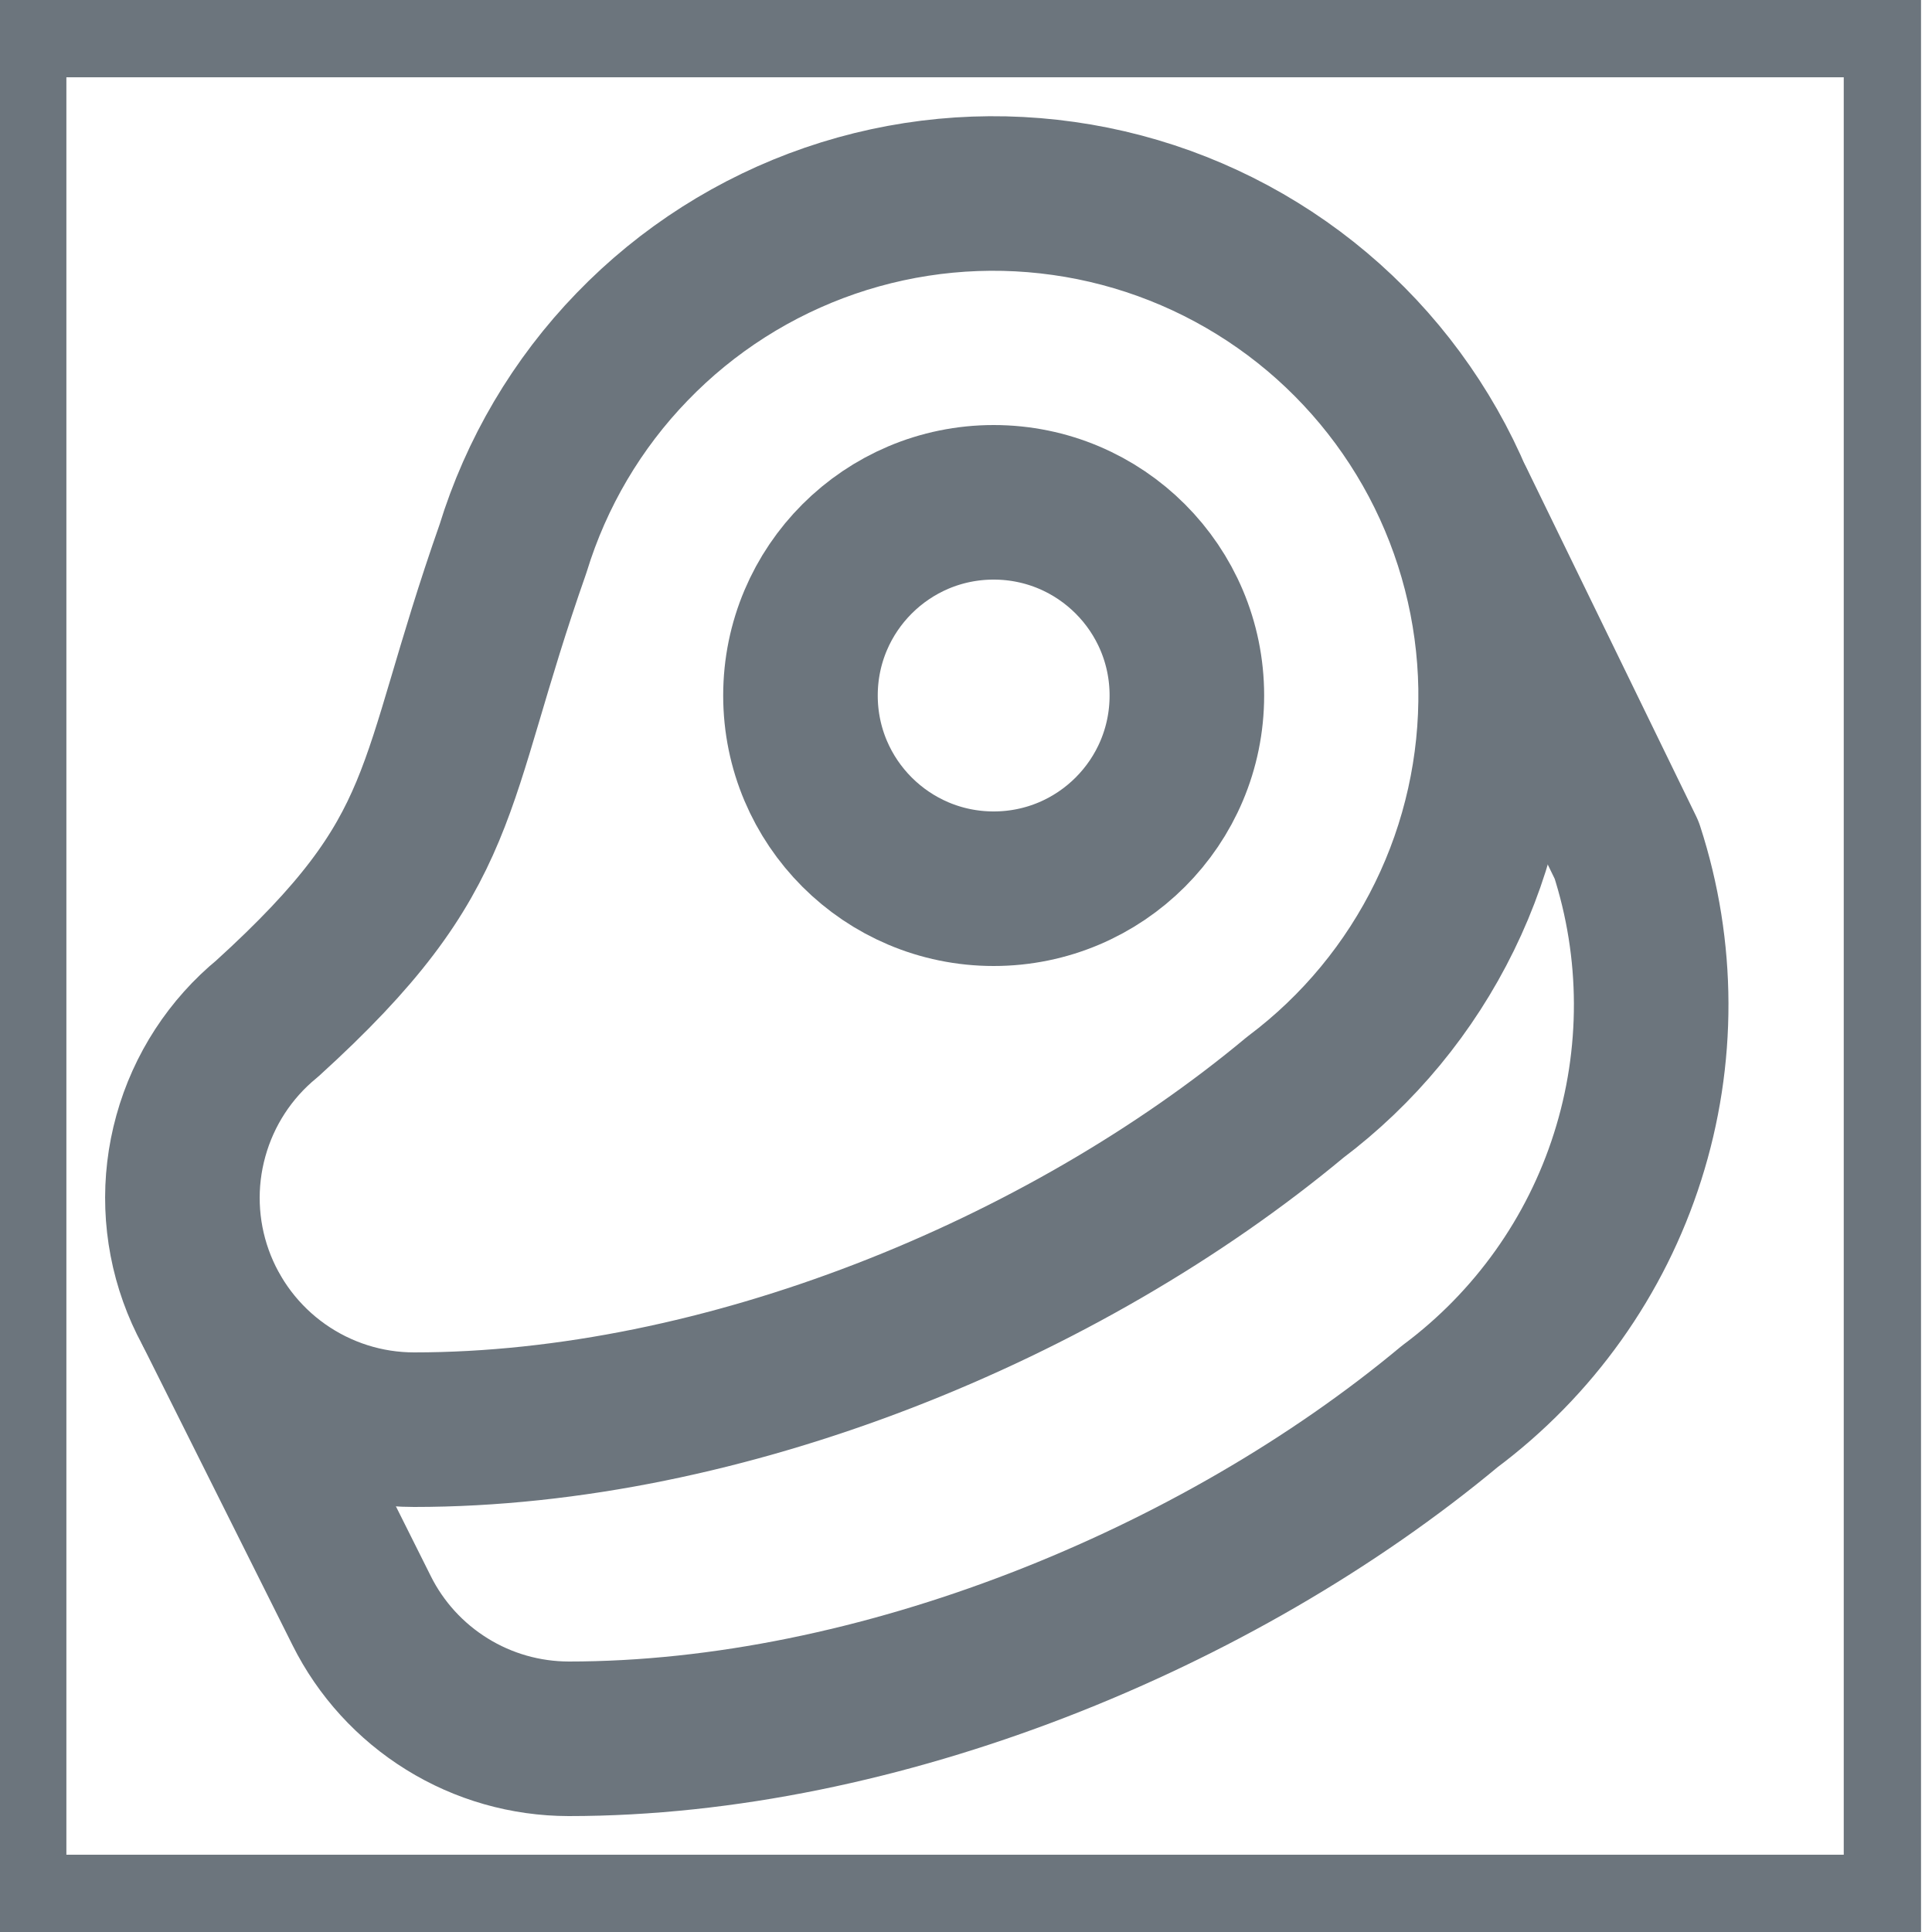
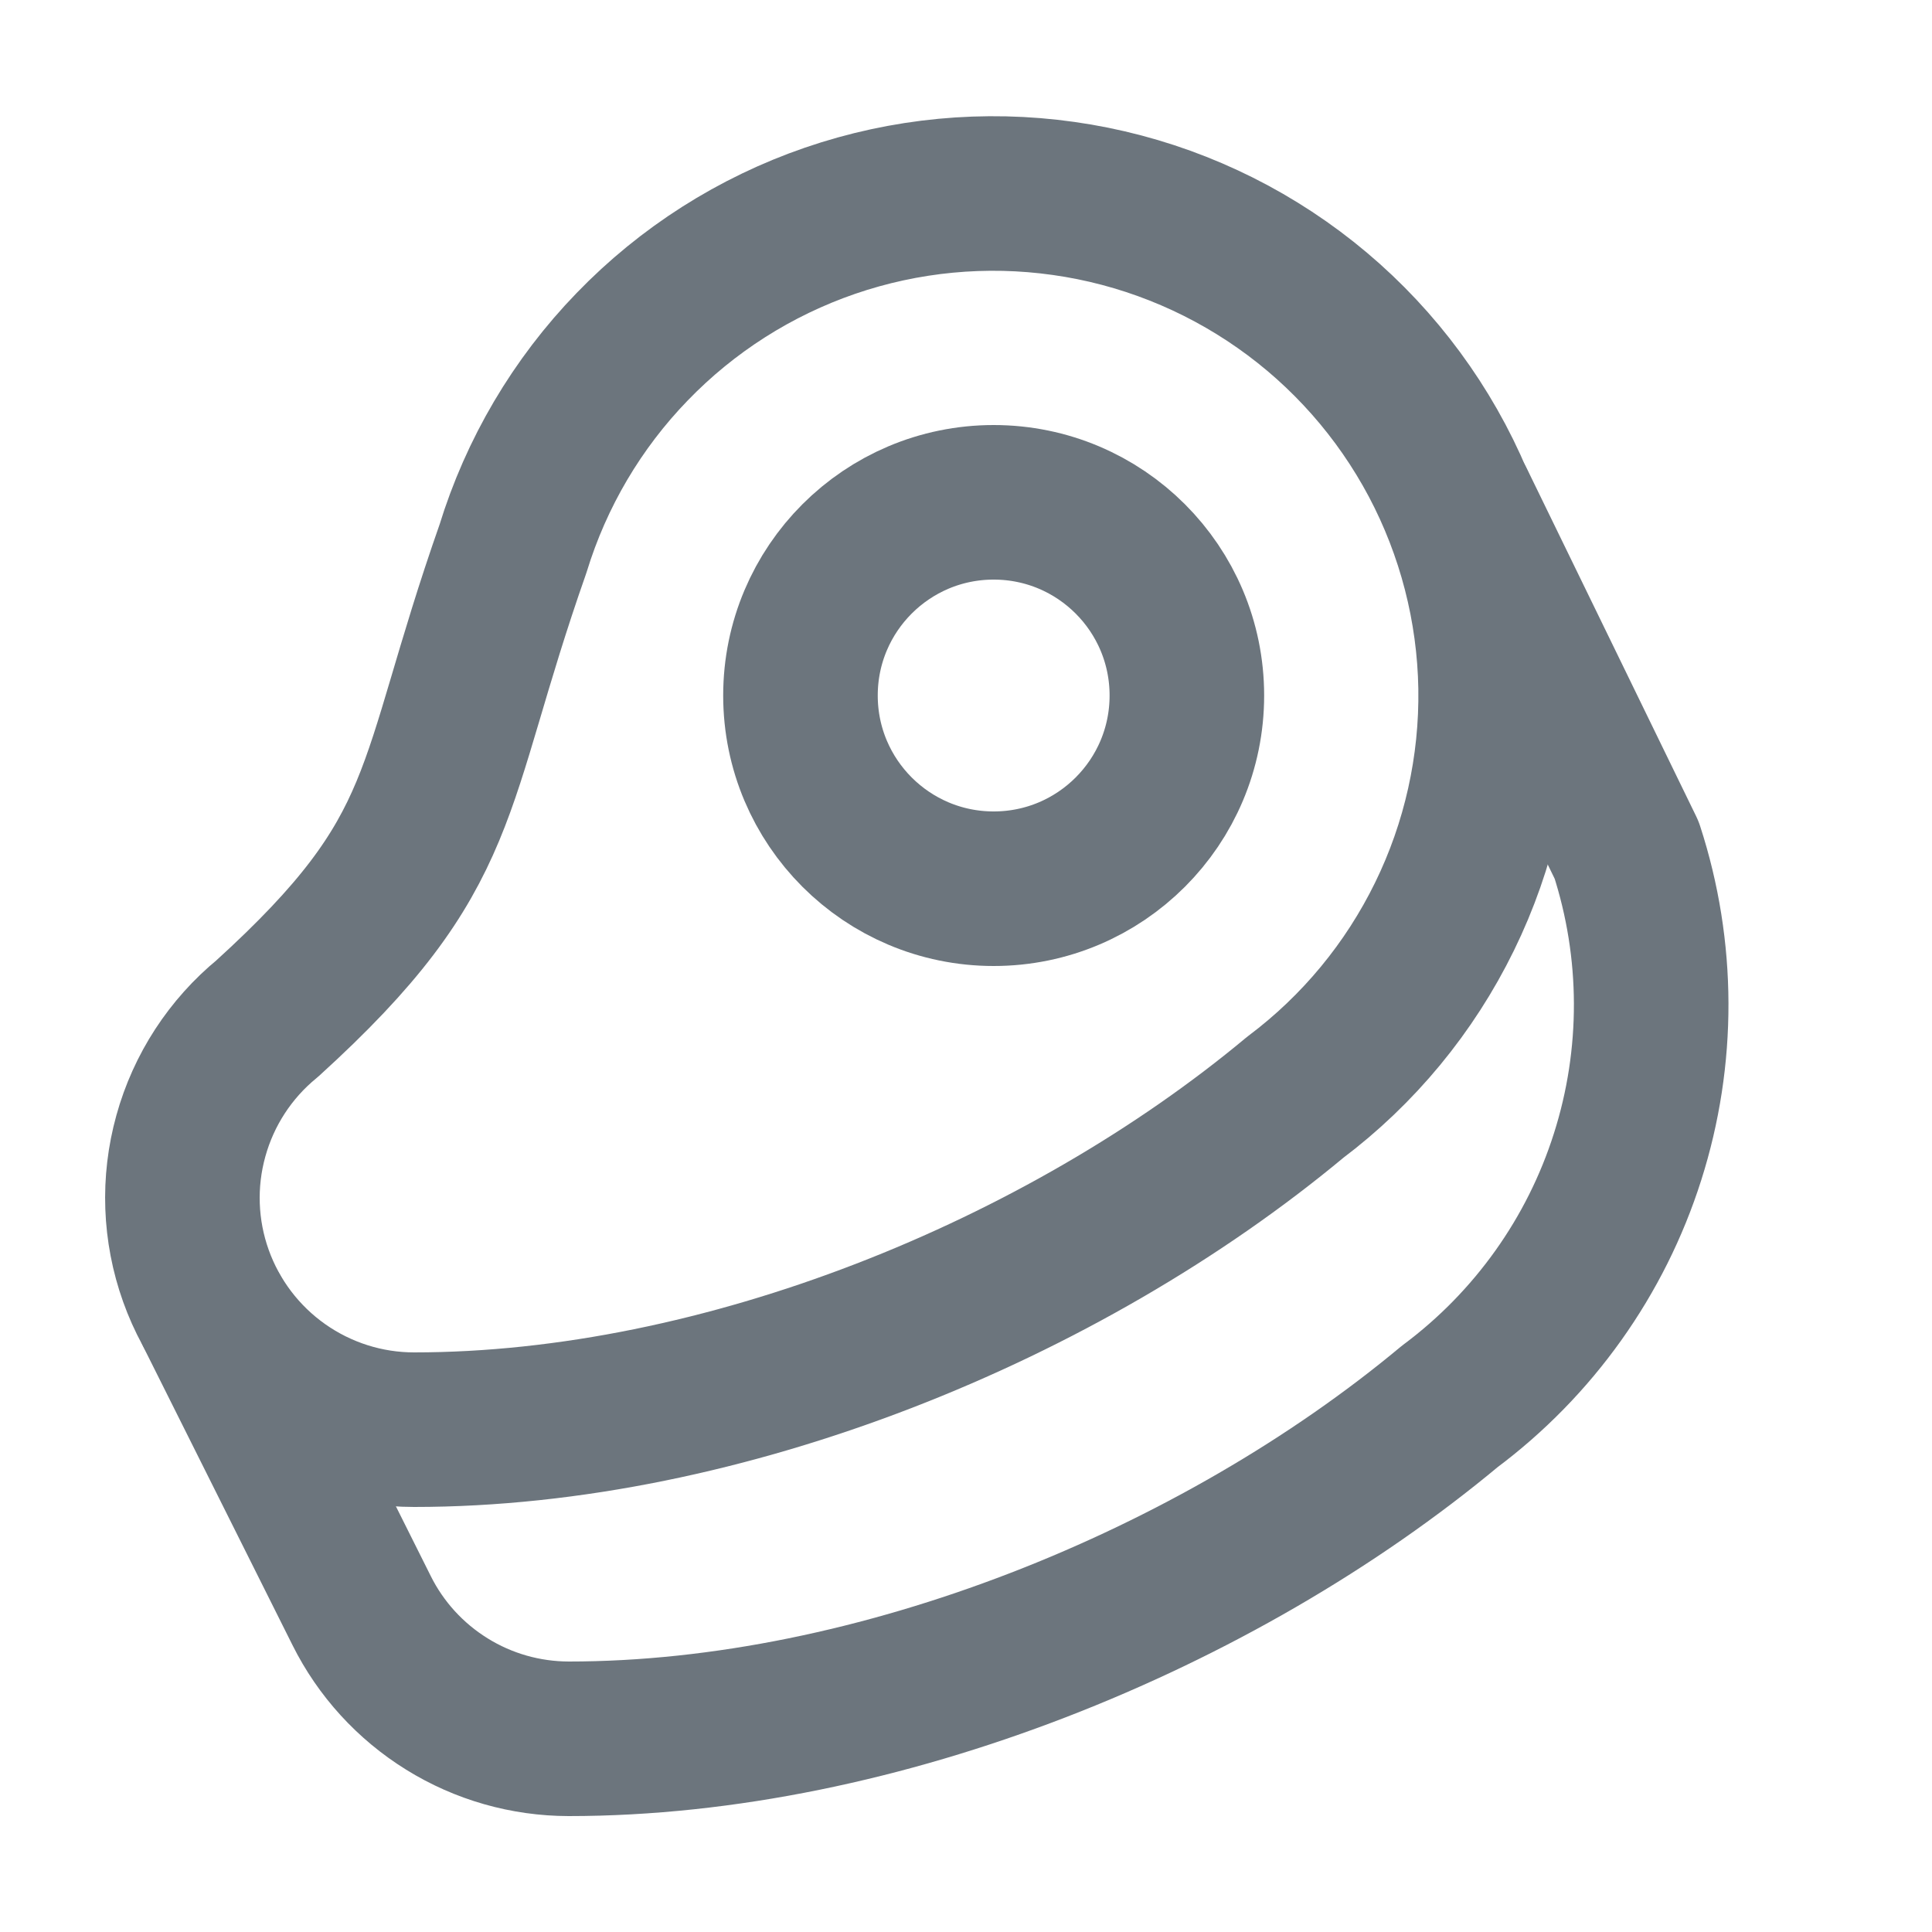
<svg xmlns="http://www.w3.org/2000/svg" width="25" height="25" viewBox="0 0 25 25" fill="none">
-   <path d="M24.358 24.5H0.359V0.5H24.358V24.5Z" stroke="#6C757D" />
  <path d="M16.759 14.2C17.579 13.584 18.241 12.782 18.692 11.86C19.143 10.939 19.369 9.923 19.353 8.898C19.336 7.872 19.076 6.864 18.596 5.958C18.115 5.052 17.427 4.272 16.587 3.683C15.747 3.094 14.779 2.711 13.763 2.568C12.748 2.424 11.712 2.523 10.742 2.856C9.771 3.19 8.894 3.748 8.181 4.486C7.467 5.223 6.939 6.119 6.638 7.1C5.538 10.23 5.858 11 3.458 13.18C2.98 13.572 2.635 14.102 2.47 14.698C2.304 15.294 2.327 15.927 2.535 16.509C2.743 17.091 3.126 17.595 3.632 17.952C4.137 18.308 4.74 18.5 5.358 18.5C9.358 18.5 13.758 16.7 16.759 14.2Z" stroke="#6C757D" stroke-width="2" stroke-linecap="round" stroke-linejoin="round" />
  <path d="M18.858 6.5L21.049 11C21.468 12.289 21.472 13.677 21.061 14.968C20.651 16.26 19.845 17.39 18.759 18.2C15.758 20.7 11.358 22.5 7.359 22.5C6.802 22.499 6.256 22.344 5.783 22.05C5.31 21.757 4.927 21.338 4.679 20.84L2.759 17" stroke="#6C757D" stroke-width="2" stroke-linecap="round" stroke-linejoin="round" />
  <path d="M12.858 11.5C14.239 11.5 15.358 10.381 15.358 9C15.358 7.619 14.239 6.5 12.858 6.5C11.478 6.5 10.358 7.619 10.358 9C10.358 10.381 11.478 11.5 12.858 11.5Z" stroke="#6C757D" stroke-width="2" stroke-linecap="round" stroke-linejoin="round" />
</svg>
